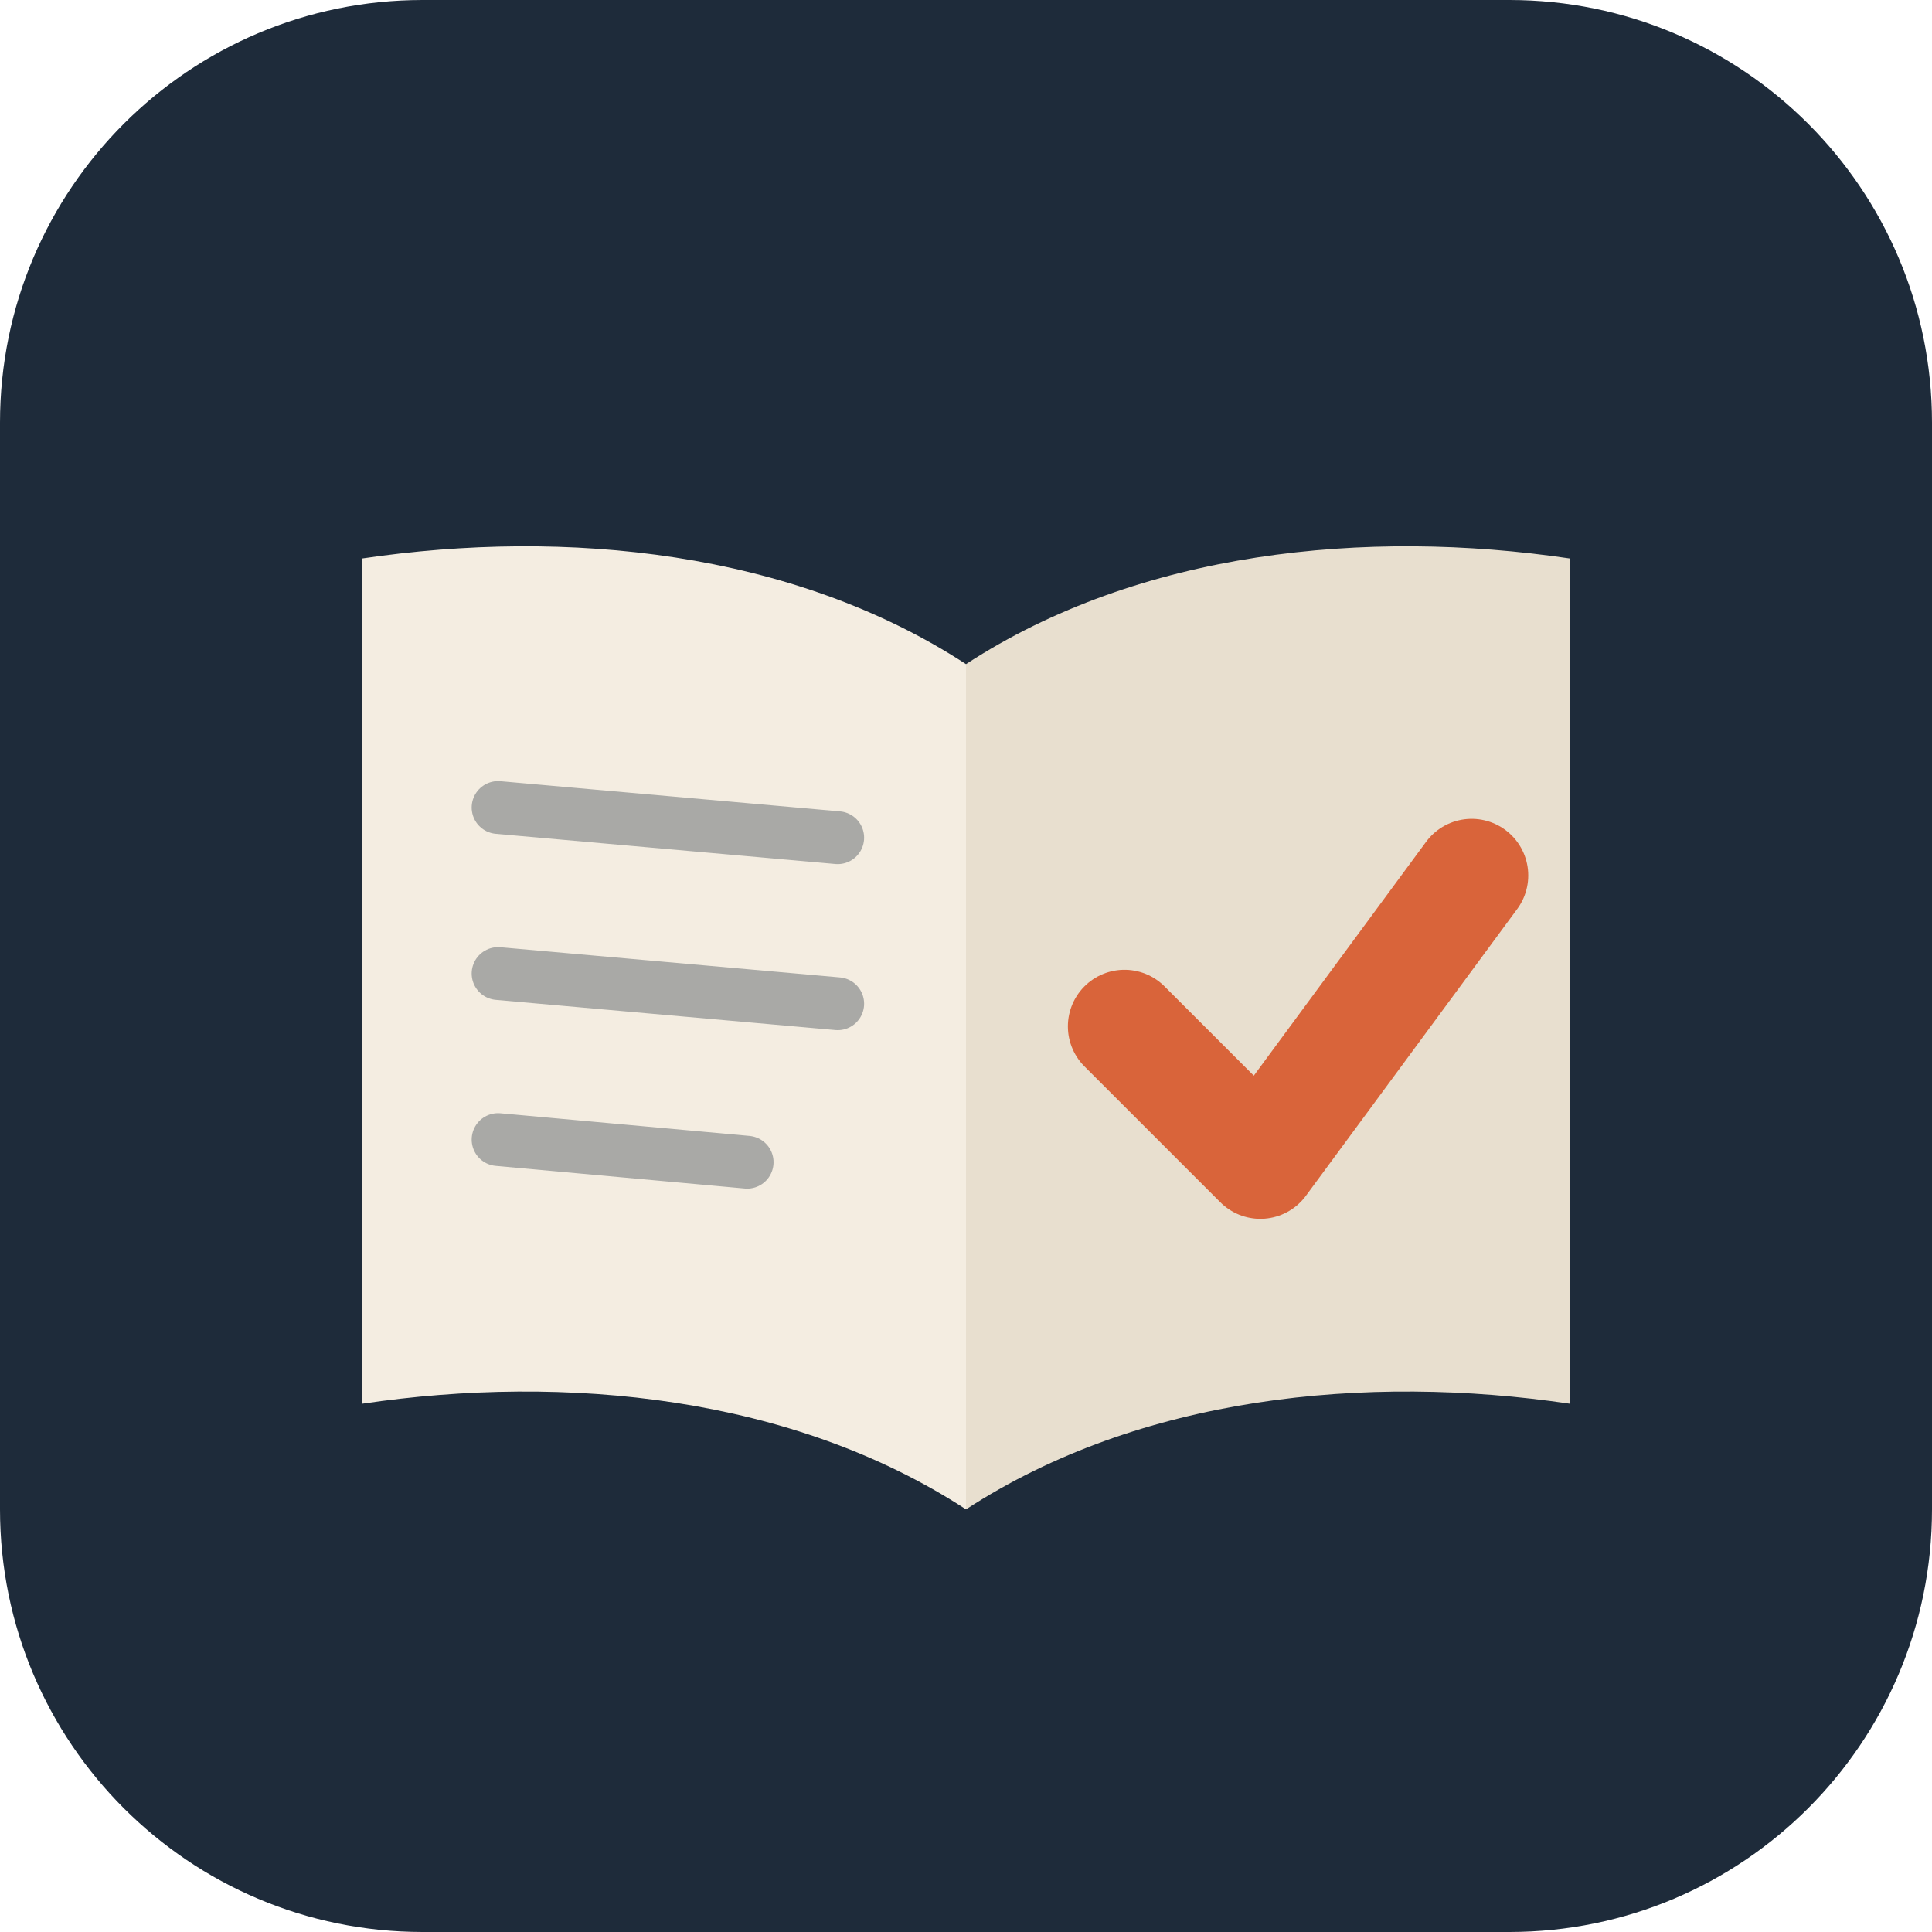
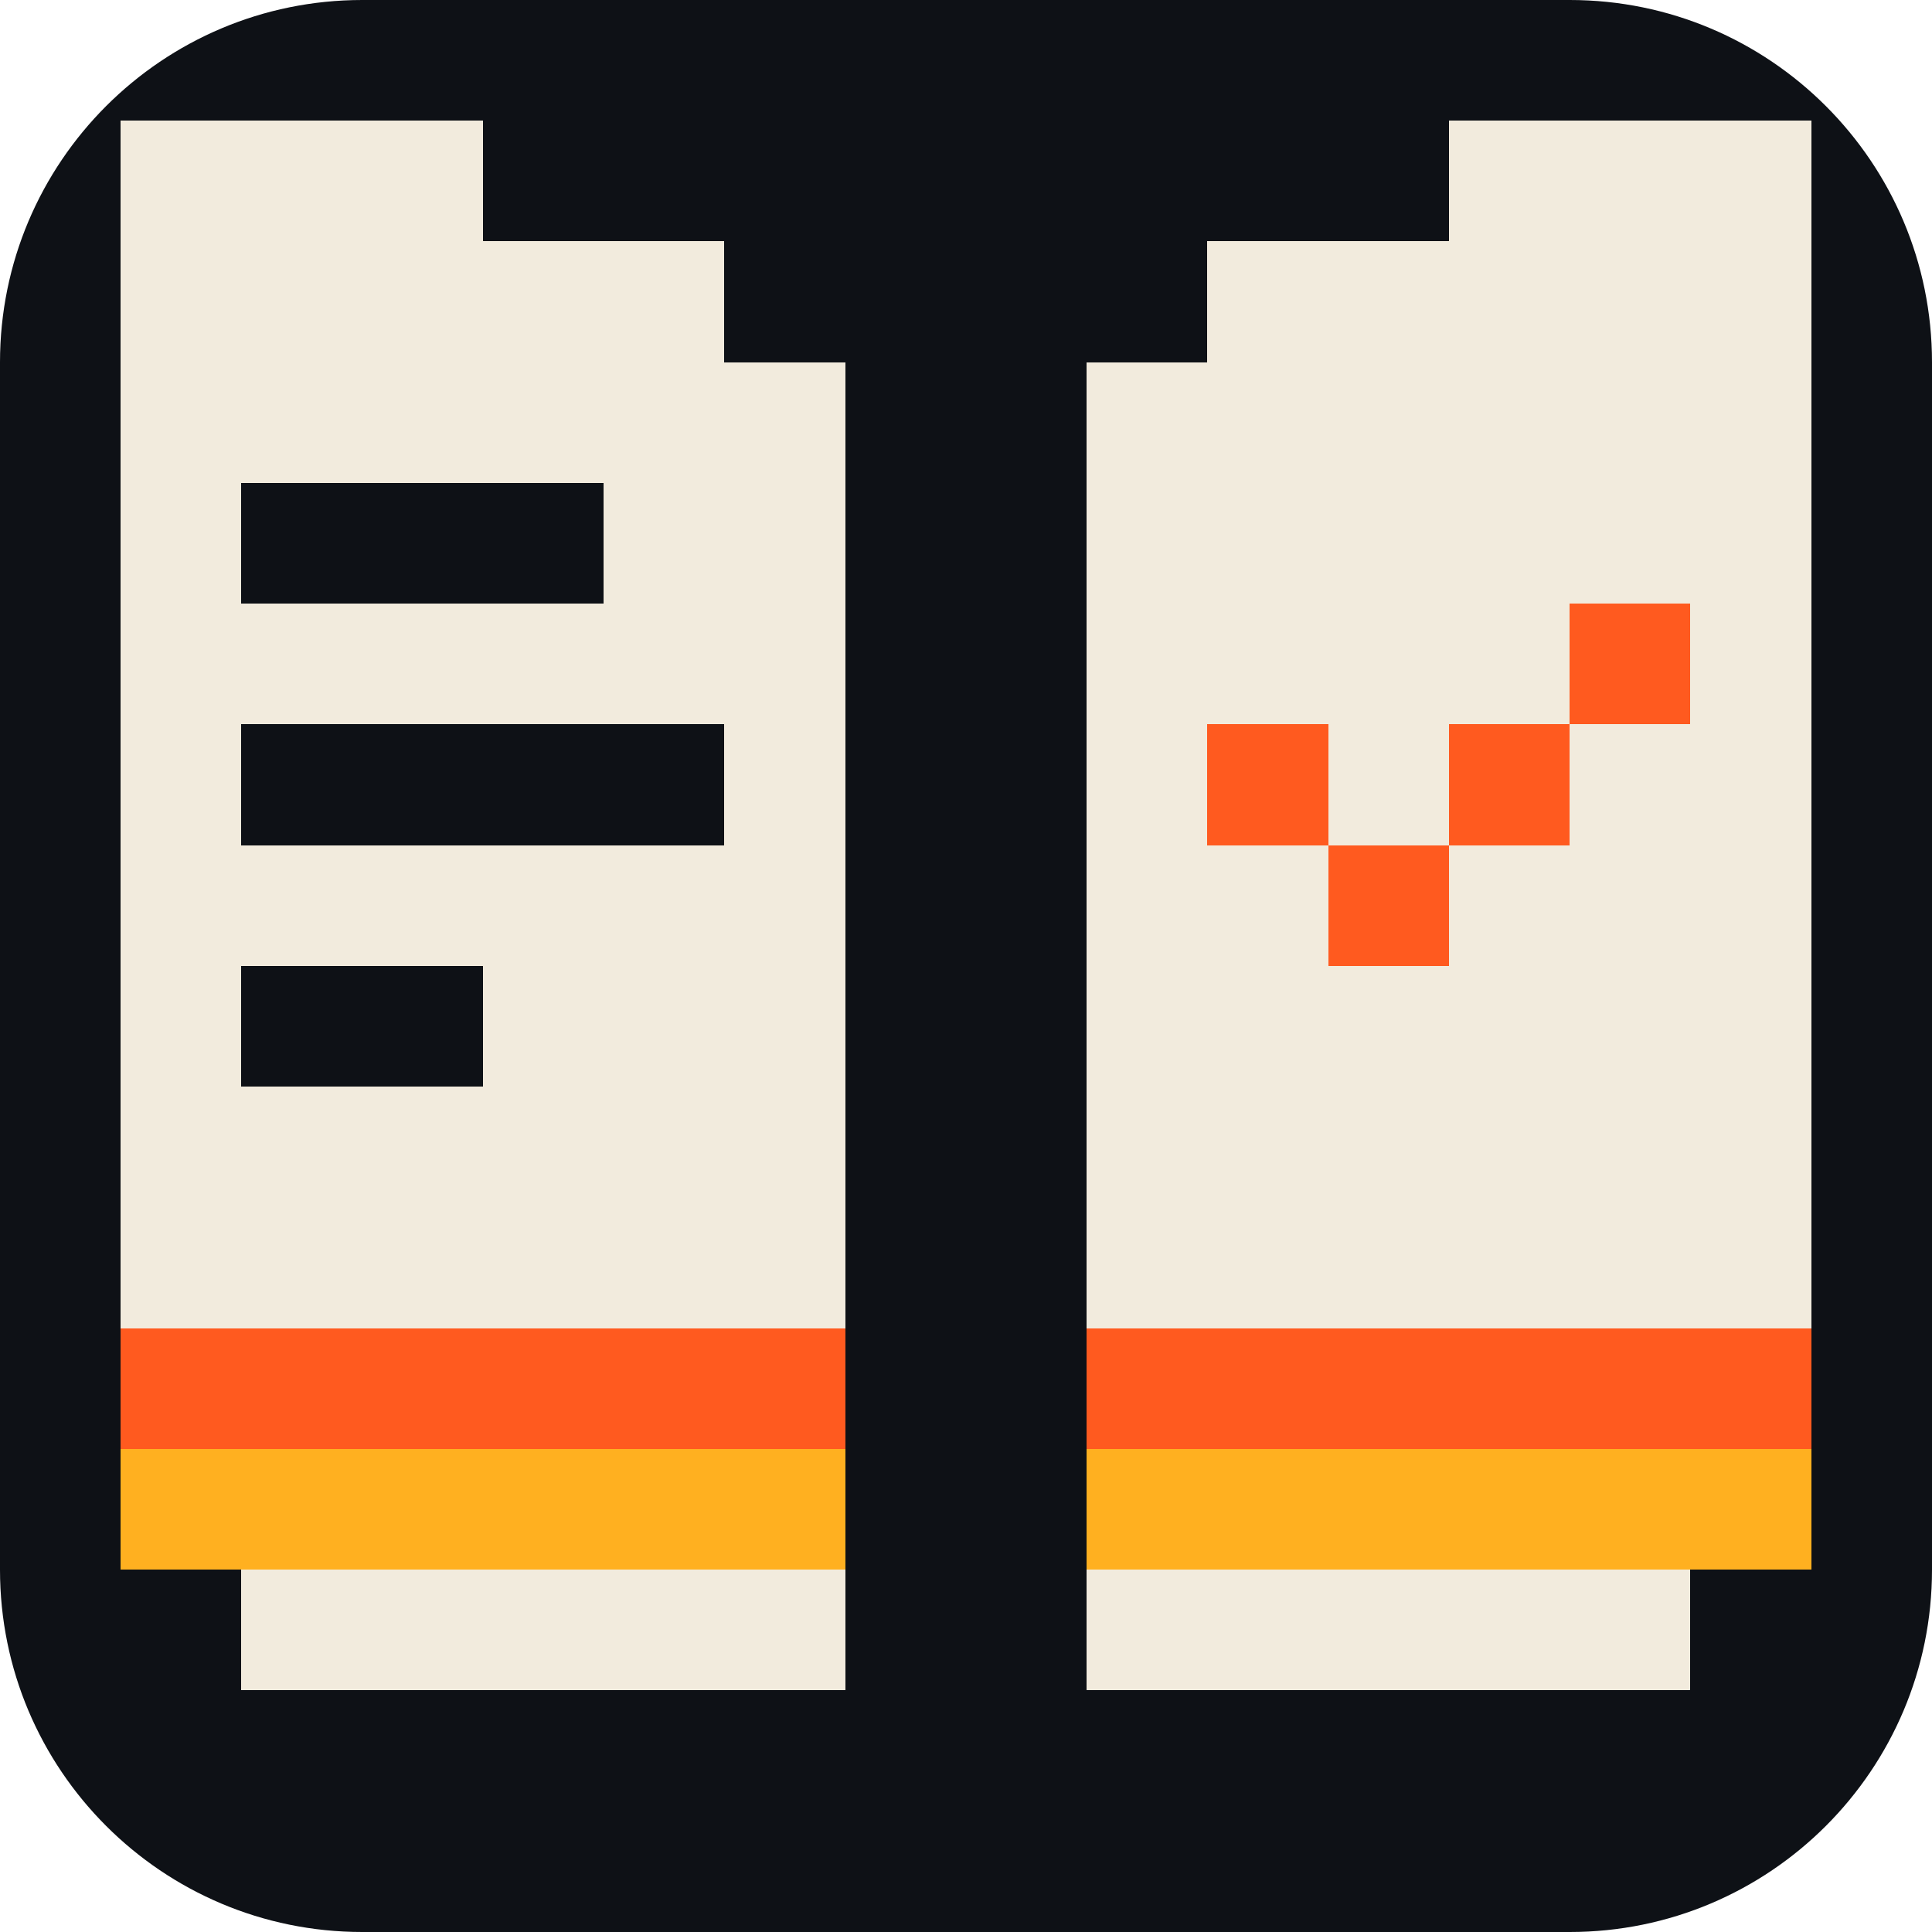
<svg xmlns="http://www.w3.org/2000/svg" width="512" height="512" viewBox="0 0 512 512">
-   <rect width="512" height="512" rx="112" fill="#1E2B3A" />
-   <path d="M256 176 C210 146 150 140 96 148 L96 372 C150 364 210 370 256 400 Z" fill="#F4EDE1" />
-   <path d="M256 176 C302 146 362 140 416 148 L416 372 C362 364 302 370 256 400 Z" fill="#E8DFCF" />
-   <g stroke="#1E2B3A" stroke-opacity="0.35" stroke-width="14" stroke-linecap="round">
-     <line x1="132" y1="214" x2="222" y2="222" />
-     <line x1="132" y1="258" x2="222" y2="266" />
-     <line x1="132" y1="302" x2="198" y2="308" />
+   <rect width="512" height="512" rx="96" fill="#0e1116" />
+   <g shape-rendering="crispEdges">
+     <path d="M32 32h96v32h-96zM384 32h96v32h-96zM32 64h160v32h-160zM320 64h160v32h-160zM32 96h192v32h-192zM288 96h192v32h-192zM32 128h32v32h-32zM160 128h64v32h-64zM288 128h192v32h-192zM32 160h192v32h-192zM288 160h128v32h-128zM448 160h32v32h-32zM32 192h32v32h-32zM192 192h32v32h-32zM288 192h32v32h-32zM352 192h32v32h-32zM416 192h64v32h-64zM32 224h192v32h-192zM288 224h64v32h-64zM384 224h96v32h-96zM32 256h32v32h-32zM128 256h96v32h-96zM288 256h192v32h-192zM32 288h192v32h-192zM288 288h192v32h-192zM32 320h192v32h-192zM288 320h192v32h-192zM64 416h160v32h-160zM288 416h160v32h-160z" fill="#f2ebdd" />
+     <path d="M416 160h32v32h-32zM320 192h32v32h-32zM384 192h32v32h-32zM352 224h32v32h-32zM32 352h192v32h-192zM288 352h192v32h-192z" fill="#ff5a1f" />
+     <path d="M32 384h192v32h-192zM288 384h192v32h-192z" fill="#ffb020" />
+     <path d="M64 128h96v32h-96zM64 192h128v32h-128zM64 256h64v32h-64z" fill="#0e1116" />
  </g>
-   <polyline points="298,272 334,308 390,232" fill="none" stroke="#D9643A" stroke-width="30" stroke-linecap="round" stroke-linejoin="round" />
</svg>
